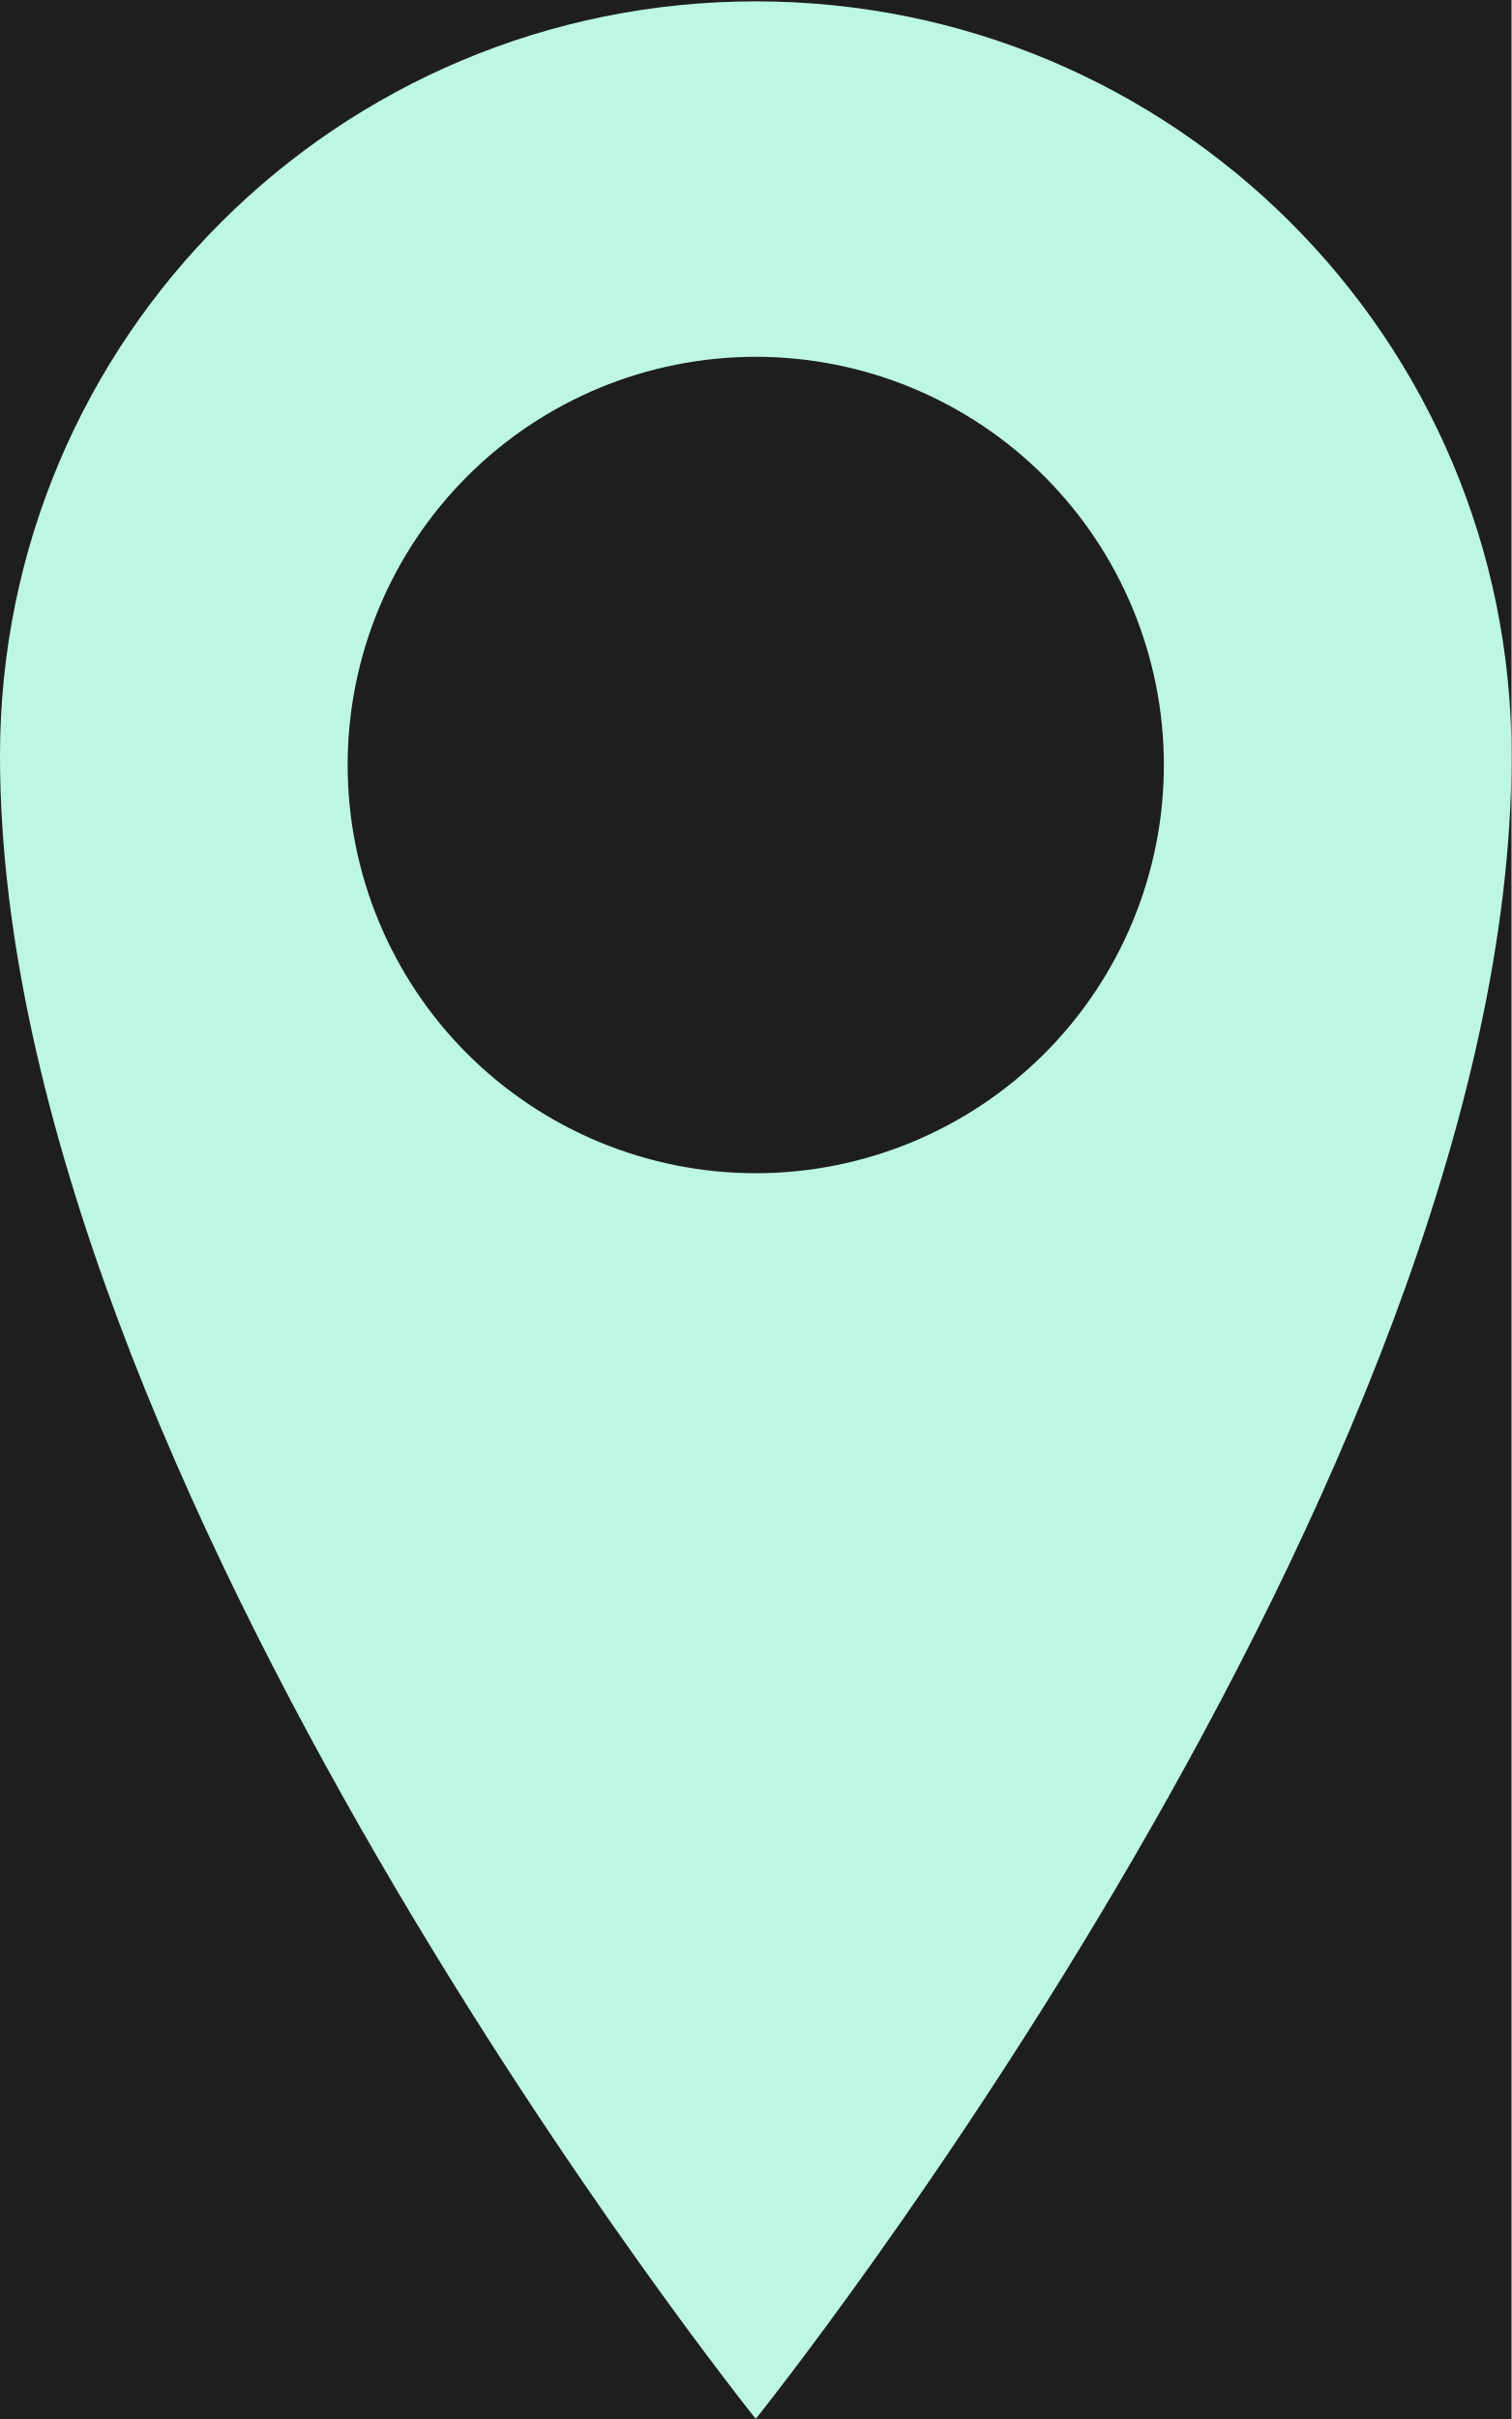
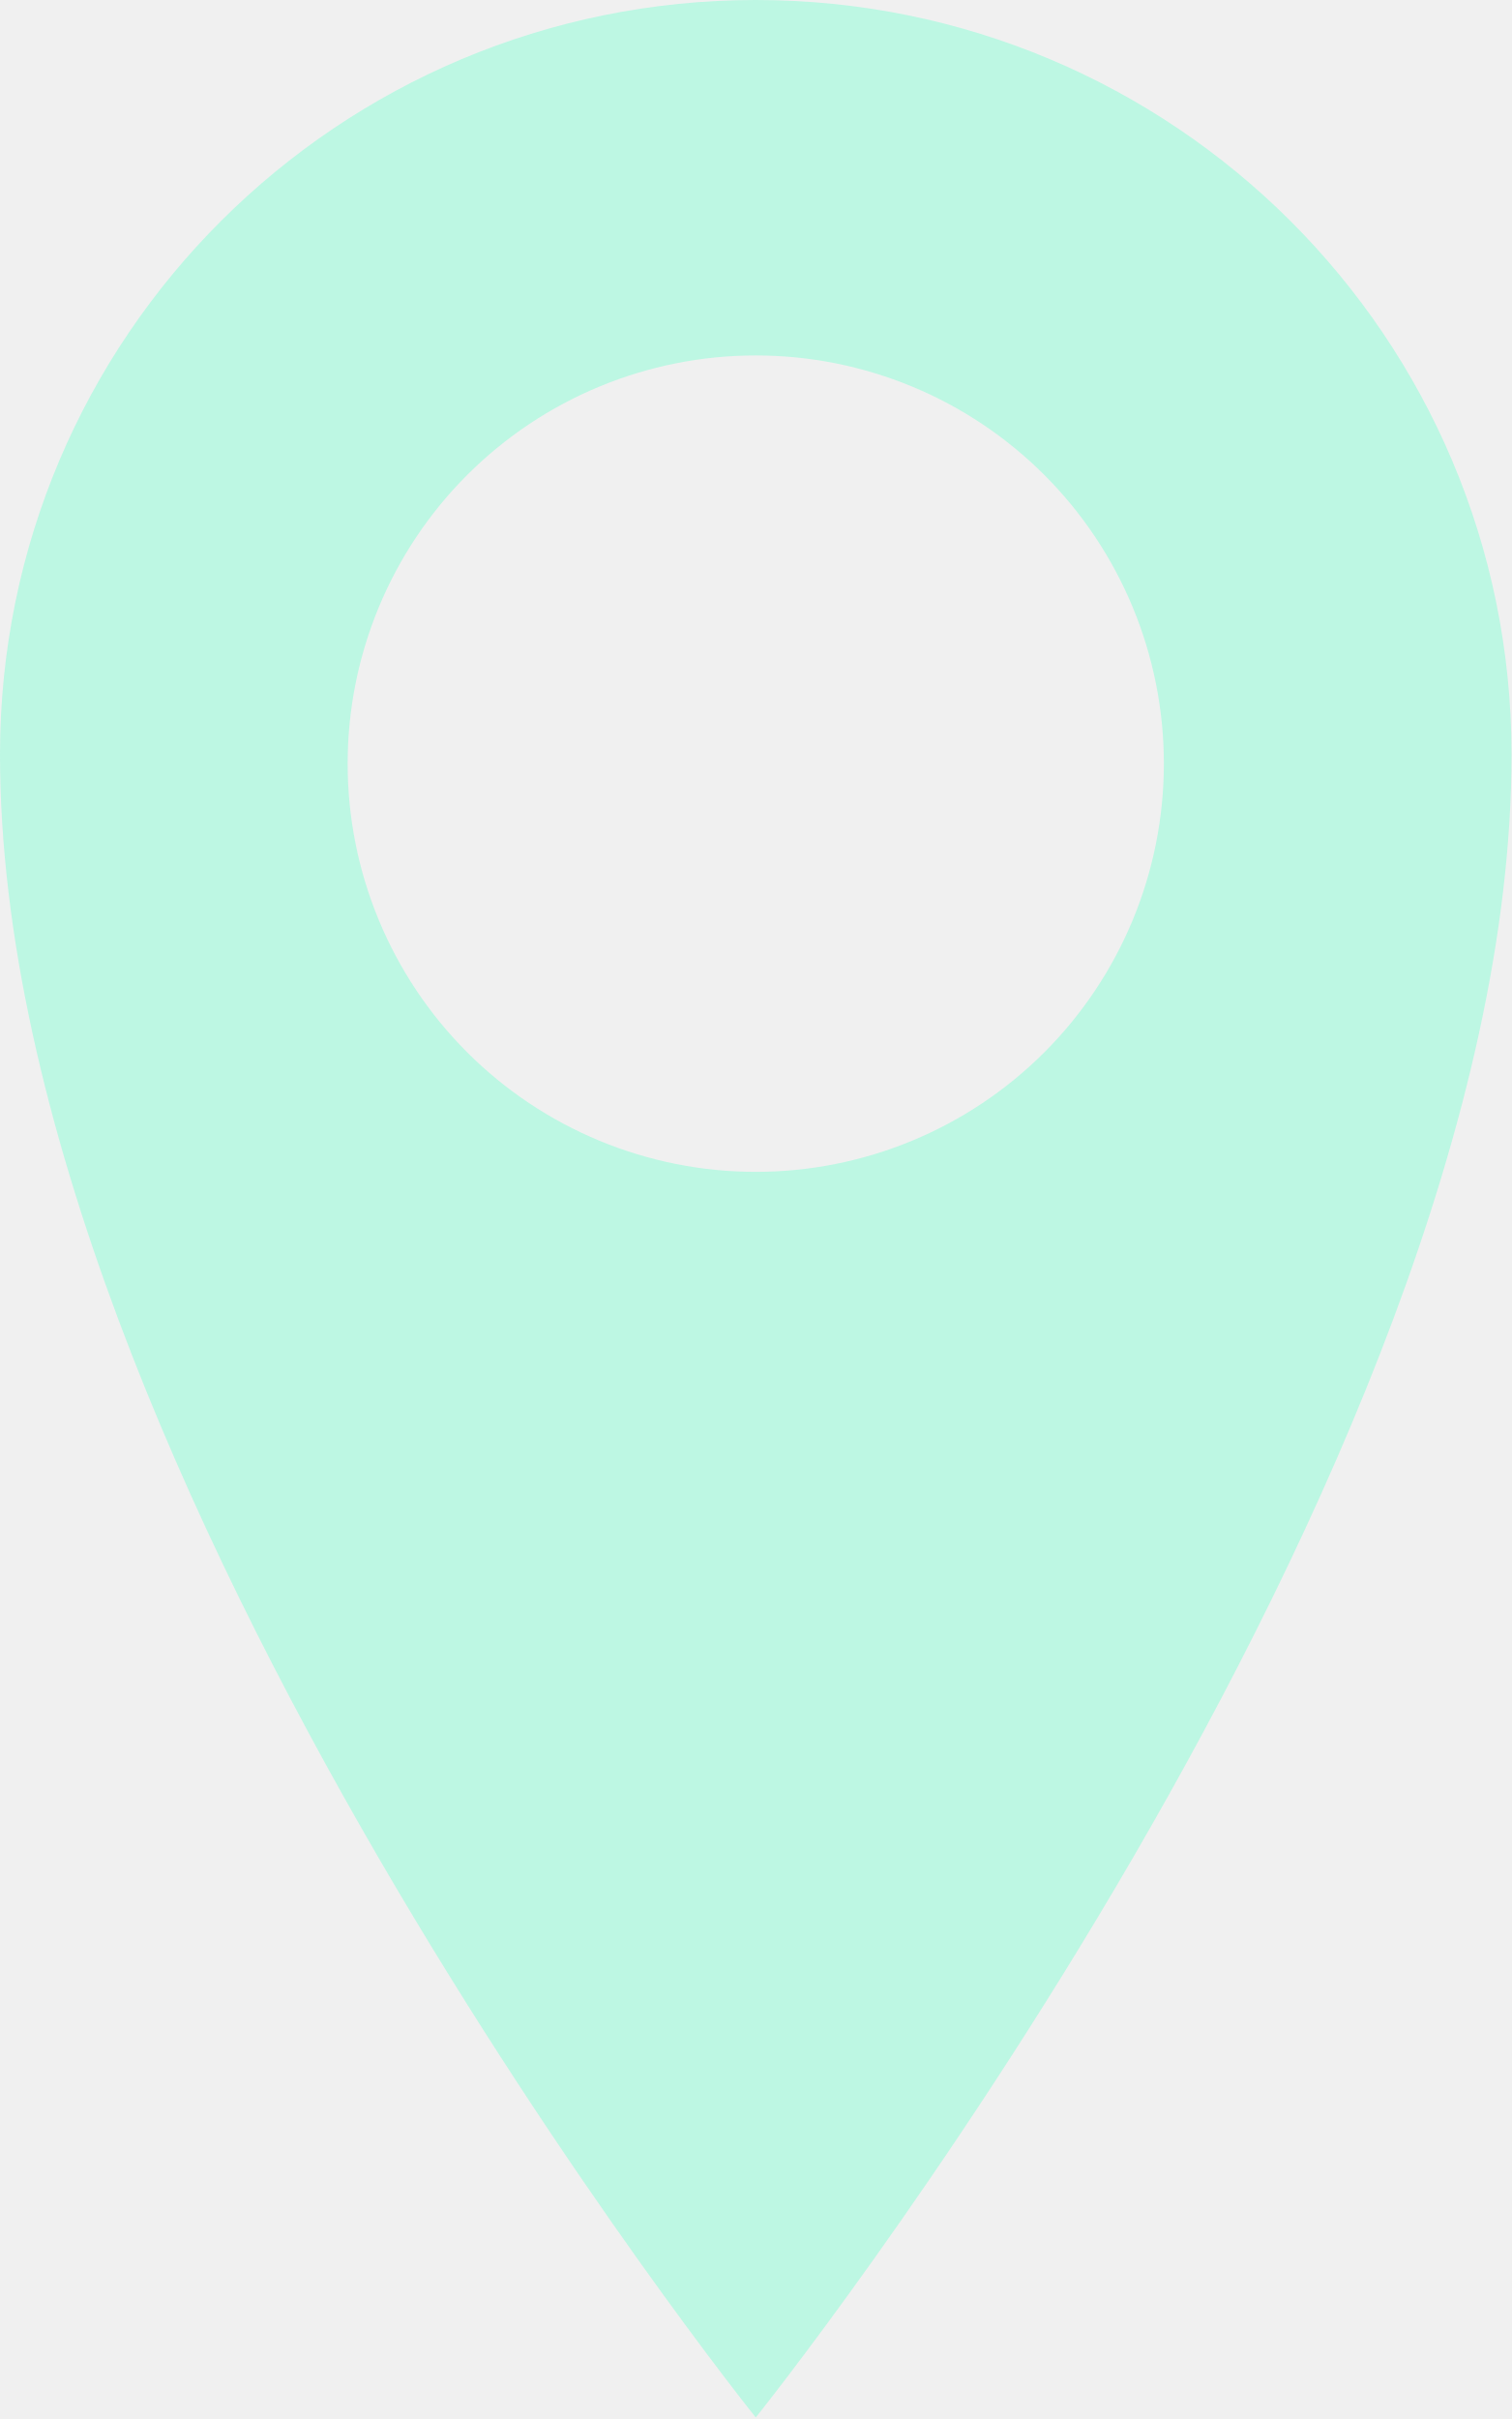
<svg xmlns="http://www.w3.org/2000/svg" width="30" height="48" viewBox="0 0 30 48" fill="none">
-   <rect width="30" height="48" fill="#1E1E1E" />
-   <g clip-path="url(#clip0_0_1)">
-     <path d="M15 0.027C6.714 0.027 0 6.714 0 14.997C0 29.319 15 47.997 15 47.997C15 47.997 30 29.316 30 14.997C30 6.717 23.286 0.027 15 0.027ZM15 23.28C12.852 23.28 10.791 22.427 9.272 20.908C7.753 19.389 6.9 17.328 6.9 15.18C6.9 13.032 7.753 10.972 9.272 9.453C10.791 7.933 12.852 7.08 15 7.08C17.148 7.08 19.209 7.933 20.728 9.453C22.247 10.972 23.1 13.032 23.1 15.18C23.1 17.328 22.247 19.389 20.728 20.908C19.209 22.427 17.148 23.28 15 23.28Z" fill="#BDF7E3" />
-   </g>
-   <defs>
-     <clipPath id="clip0_0_1">
-       <rect width="30" height="48" fill="white" />
-     </clipPath>
-   </defs>
+   <path d="M15 0C6.714 0 0 6.687 0 14.97C0 29.292 15 47.97 15 47.97C15 47.97 30 29.289 30 14.97C30 6.69 23.286 0 15 0ZM15 23.253C12.852 23.253 10.791 22.4 9.272 20.881C7.753 19.361 6.9 17.301 6.9 15.153C6.9 13.005 7.753 10.944 9.272 9.425C10.791 7.906 12.852 7.053 15 7.053C17.148 7.053 19.209 7.906 20.728 9.425C22.247 10.944 23.1 13.005 23.1 15.153C23.1 17.301 22.247 19.361 20.728 20.881C19.209 22.4 17.148 23.253 15 23.253Z" fill="#BDF7E3" />
</svg>
